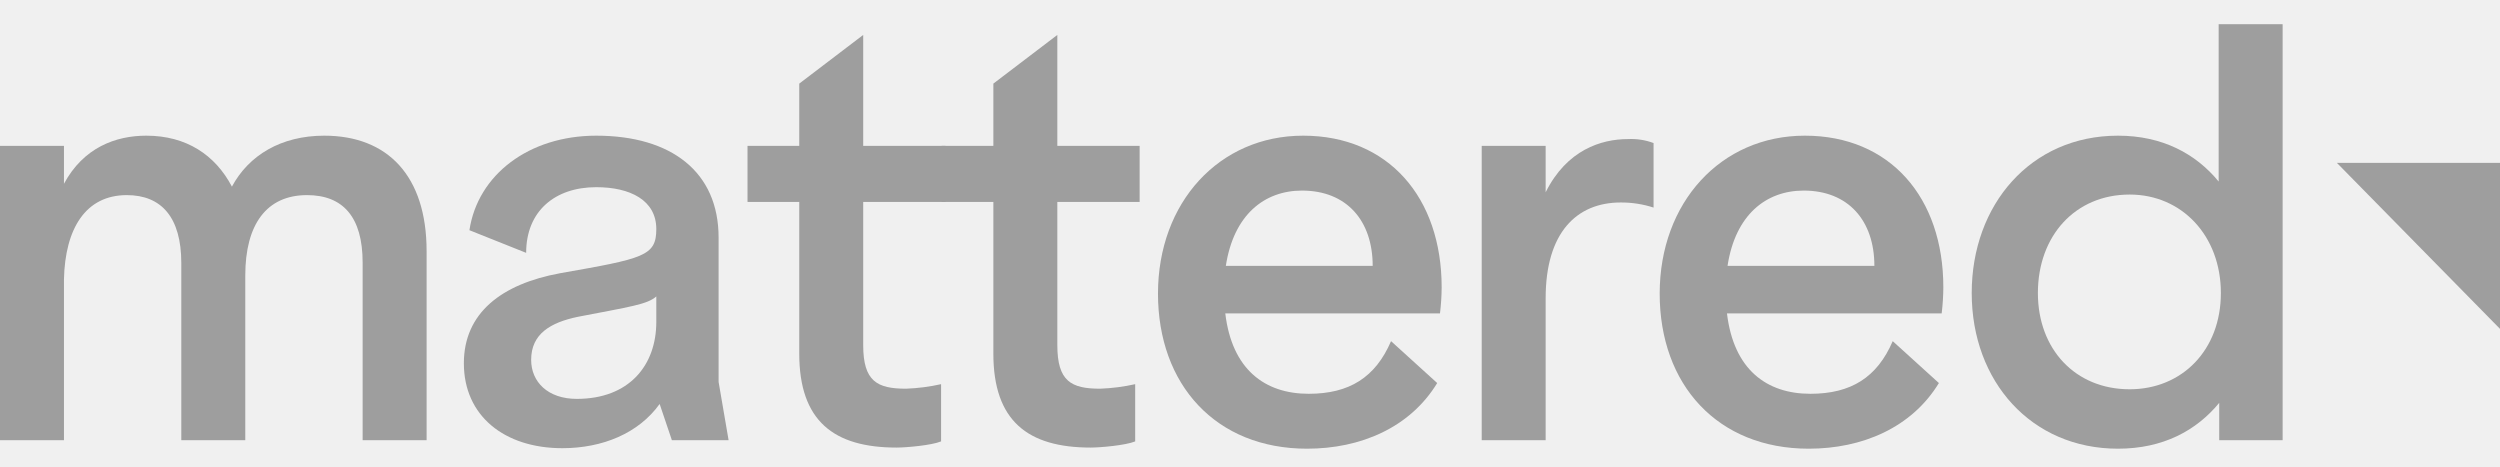
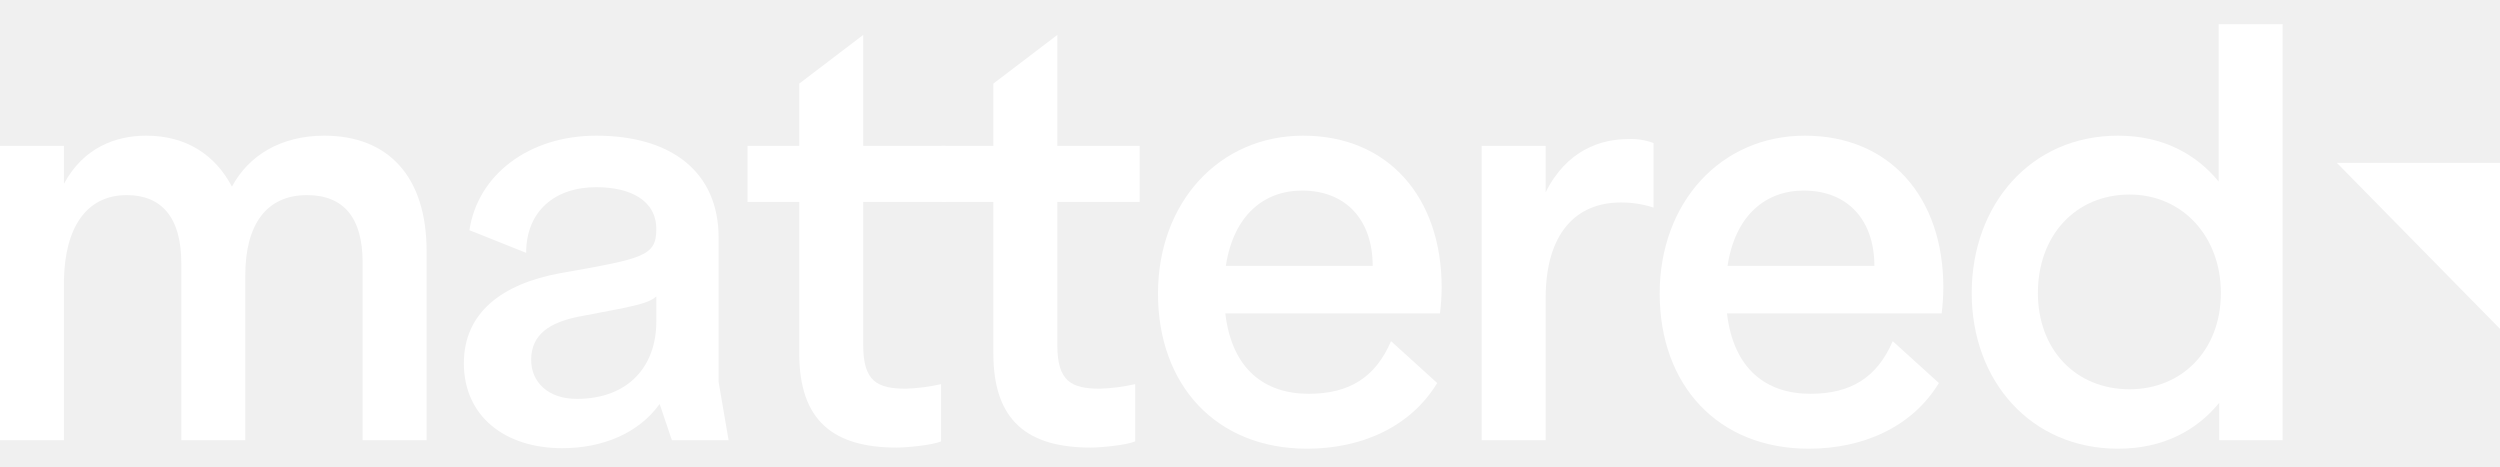
<svg xmlns="http://www.w3.org/2000/svg" width="134" height="25" viewBox="0 0 134 25" fill="none">
  <g clip-path="url(#clip0_1_6300)">
-     <path d="M134 17.627V8.729H125.256L134 17.627Z" fill="#9E9E9E" />
-     <path d="M3.428 7.819V9.851C4.471 7.91 6.2 7.272 7.84 7.272C9.987 7.272 11.537 8.304 12.431 10.003C13.326 8.334 15.055 7.272 17.38 7.272C20.779 7.272 22.866 9.427 22.866 13.462V23.595H19.437V14.069C19.437 11.641 18.394 10.458 16.456 10.458C14.28 10.458 13.147 12.036 13.147 14.766V23.595H9.718V14.099C9.718 11.641 8.645 10.458 6.797 10.458C4.591 10.458 3.488 12.248 3.428 14.979V23.595H-0V7.819H3.428Z" fill="#9E9E9E" />
-     <path d="M30.02 14.645C34.492 13.856 35.178 13.735 35.178 12.278C35.178 10.731 33.777 10.033 31.958 10.033C29.752 10.033 28.202 11.308 28.202 13.553L25.161 12.339C25.608 9.366 28.351 7.272 31.958 7.272C35.983 7.272 38.517 9.214 38.517 12.734V20.47L39.053 23.595H36.013L35.357 21.653C34.224 23.231 32.286 24.023 30.14 24.023C27.039 24.023 24.863 22.294 24.863 19.472C24.863 16.769 26.89 15.221 30.02 14.645ZM30.915 21.38C33.717 21.38 35.178 19.59 35.178 17.254V15.889C34.701 16.314 33.806 16.435 30.974 16.981C29.514 17.285 28.47 17.891 28.47 19.287C28.47 20.47 29.364 21.38 30.915 21.38Z" fill="#9E9E9E" />
-     <path d="M46.268 1.872V7.819H50.681V10.822H46.268V18.498C46.268 20.44 47.014 20.834 48.564 20.834C49.196 20.811 49.825 20.73 50.442 20.591V23.659C49.935 23.871 48.564 23.99 48.057 23.99C44.688 23.99 42.84 22.564 42.84 18.953V10.822H40.067V7.819H42.84V4.481L46.268 1.872Z" fill="#9E9E9E" />
-     <path d="M56.673 1.872V7.819H61.085V10.822H56.673V18.498C56.673 20.44 57.418 20.834 58.968 20.834C59.6 20.811 60.229 20.73 60.846 20.591V23.659C60.34 23.871 58.968 23.99 58.461 23.99C55.093 23.99 53.244 22.564 53.244 18.953V10.822H50.472V7.819H53.244V4.481L56.673 1.872Z" fill="#9E9E9E" />
-     <path d="M77.273 15.403C77.27 15.87 77.24 16.336 77.183 16.799H65.676C66.033 19.803 67.792 21.107 70.147 21.107C72.324 21.107 73.725 20.227 74.56 18.286L77.034 20.531C75.573 22.928 72.92 24.05 70.058 24.05C65.169 24.05 62.068 20.622 62.068 15.737C62.068 10.852 65.348 7.272 69.849 7.272C74.411 7.272 77.273 10.579 77.273 15.403ZM73.576 14.251C73.576 11.823 72.175 10.215 69.79 10.215C67.763 10.215 66.123 11.52 65.705 14.251H73.576Z" fill="#9E9E9E" />
-     <path d="M82.847 7.819V10.306C83.98 8.031 85.829 7.455 87.26 7.455C87.726 7.431 88.192 7.503 88.631 7.667V11.126C88.062 10.942 87.469 10.85 86.872 10.853C84.487 10.853 82.847 12.491 82.847 15.98V23.595H79.419V7.819H82.847Z" fill="#9E9E9E" />
-     <path d="M104.163 15.403C104.16 15.87 104.13 16.336 104.074 16.799H92.566C92.924 19.803 94.683 21.107 97.038 21.107C99.214 21.107 100.616 20.227 101.45 18.286L103.925 20.531C102.464 22.928 99.811 24.05 96.949 24.05C92.059 24.05 88.959 20.622 88.959 15.737C88.959 10.852 92.238 7.272 96.74 7.272C101.301 7.272 104.163 10.579 104.163 15.403ZM100.467 14.251C100.467 11.823 99.065 10.215 96.68 10.215C94.653 10.215 93.013 11.52 92.596 14.251H100.467Z" fill="#9E9E9E" />
-     <path d="M122.349 23.595H118.95V21.593C117.728 23.079 115.939 24.05 113.524 24.05C108.873 24.05 105.684 20.44 105.684 15.707C105.684 10.974 108.844 7.272 113.524 7.272C115.909 7.272 117.698 8.243 118.92 9.73V1.296H122.349V23.595ZM114.15 20.865C116.953 20.865 119.039 18.771 119.039 15.707C119.039 12.643 116.953 10.428 114.15 10.428C111.229 10.428 109.231 12.643 109.231 15.707C109.231 18.71 111.229 20.865 114.15 20.865Z" fill="#9E9E9E" />
+     <path d="M134 17.627V8.729H125.256L134 17.627Z" fill="#FFFFFF" />
+     <path d="M3.428 7.819V9.851C4.471 7.91 6.2 7.272 7.84 7.272C9.987 7.272 11.537 8.304 12.431 10.003C13.326 8.334 15.055 7.272 17.38 7.272C20.779 7.272 22.866 9.427 22.866 13.462V23.595H19.437V14.069C19.437 11.641 18.394 10.458 16.456 10.458C14.28 10.458 13.147 12.036 13.147 14.766V23.595H9.718V14.099C9.718 11.641 8.645 10.458 6.797 10.458C4.591 10.458 3.488 12.248 3.428 14.979V23.595H-0V7.819H3.428Z" fill="#FFFFFF" />
+     <path d="M30.02 14.645C34.492 13.856 35.178 13.735 35.178 12.278C35.178 10.731 33.777 10.033 31.958 10.033C29.752 10.033 28.202 11.308 28.202 13.553L25.161 12.339C25.608 9.366 28.351 7.272 31.958 7.272C35.983 7.272 38.517 9.214 38.517 12.734V20.47L39.053 23.595H36.013L35.357 21.653C34.224 23.231 32.286 24.023 30.14 24.023C27.039 24.023 24.863 22.294 24.863 19.472C24.863 16.769 26.89 15.221 30.02 14.645ZM30.915 21.38C33.717 21.38 35.178 19.59 35.178 17.254V15.889C34.701 16.314 33.806 16.435 30.974 16.981C29.514 17.285 28.47 17.891 28.47 19.287C28.47 20.47 29.364 21.38 30.915 21.38Z" fill="#FFFFFF" />
+     <path d="M46.268 1.872V7.819H50.681V10.822H46.268V18.498C46.268 20.44 47.014 20.834 48.564 20.834C49.196 20.811 49.825 20.73 50.442 20.591V23.659C49.935 23.871 48.564 23.99 48.057 23.99C44.688 23.99 42.84 22.564 42.84 18.953V10.822H40.067V7.819H42.84V4.481L46.268 1.872Z" fill="#FFFFFF" />
+     <path d="M56.673 1.872V7.819H61.085V10.822H56.673V18.498C56.673 20.44 57.418 20.834 58.968 20.834C59.6 20.811 60.229 20.73 60.846 20.591V23.659C60.34 23.871 58.968 23.99 58.461 23.99C55.093 23.99 53.244 22.564 53.244 18.953V10.822H50.472V7.819H53.244V4.481L56.673 1.872Z" fill="#FFFFFF" />
+     <path d="M77.273 15.403C77.27 15.87 77.24 16.336 77.183 16.799H65.676C66.033 19.803 67.792 21.107 70.147 21.107C72.324 21.107 73.725 20.227 74.56 18.286L77.034 20.531C75.573 22.928 72.92 24.05 70.058 24.05C65.169 24.05 62.068 20.622 62.068 15.737C62.068 10.852 65.348 7.272 69.849 7.272C74.411 7.272 77.273 10.579 77.273 15.403ZM73.576 14.251C73.576 11.823 72.175 10.215 69.79 10.215C67.763 10.215 66.123 11.52 65.705 14.251H73.576Z" fill="#FFFFFF" />
+     <path d="M82.847 7.819V10.306C83.98 8.031 85.829 7.455 87.26 7.455C87.726 7.431 88.192 7.503 88.631 7.667V11.126C88.062 10.942 87.469 10.85 86.872 10.853C84.487 10.853 82.847 12.491 82.847 15.98V23.595H79.419V7.819H82.847Z" fill="#FFFFFF" />
+     <path d="M104.163 15.403C104.16 15.87 104.13 16.336 104.074 16.799H92.566C92.924 19.803 94.683 21.107 97.038 21.107C99.214 21.107 100.616 20.227 101.45 18.286L103.925 20.531C102.464 22.928 99.811 24.05 96.949 24.05C92.059 24.05 88.959 20.622 88.959 15.737C88.959 10.852 92.238 7.272 96.74 7.272C101.301 7.272 104.163 10.579 104.163 15.403ZM100.467 14.251C100.467 11.823 99.065 10.215 96.68 10.215C94.653 10.215 93.013 11.52 92.596 14.251H100.467Z" fill="#FFFFFF" />
+     <path d="M122.349 23.595H118.95V21.593C117.728 23.079 115.939 24.05 113.524 24.05C108.873 24.05 105.684 20.44 105.684 15.707C105.684 10.974 108.844 7.272 113.524 7.272C115.909 7.272 117.698 8.243 118.92 9.73V1.296H122.349V23.595ZM114.15 20.865C116.953 20.865 119.039 18.771 119.039 15.707C119.039 12.643 116.953 10.428 114.15 10.428C111.229 10.428 109.231 12.643 109.231 15.707C109.231 18.71 111.229 20.865 114.15 20.865Z" fill="#FFFFFF" />
  </g>
  <defs>
    <clipPath id="clip0_1_6300">
      <rect width="134" height="24" fill="white" transform="translate(0 0.530029)" />
    </clipPath>
  </defs>
</svg>
